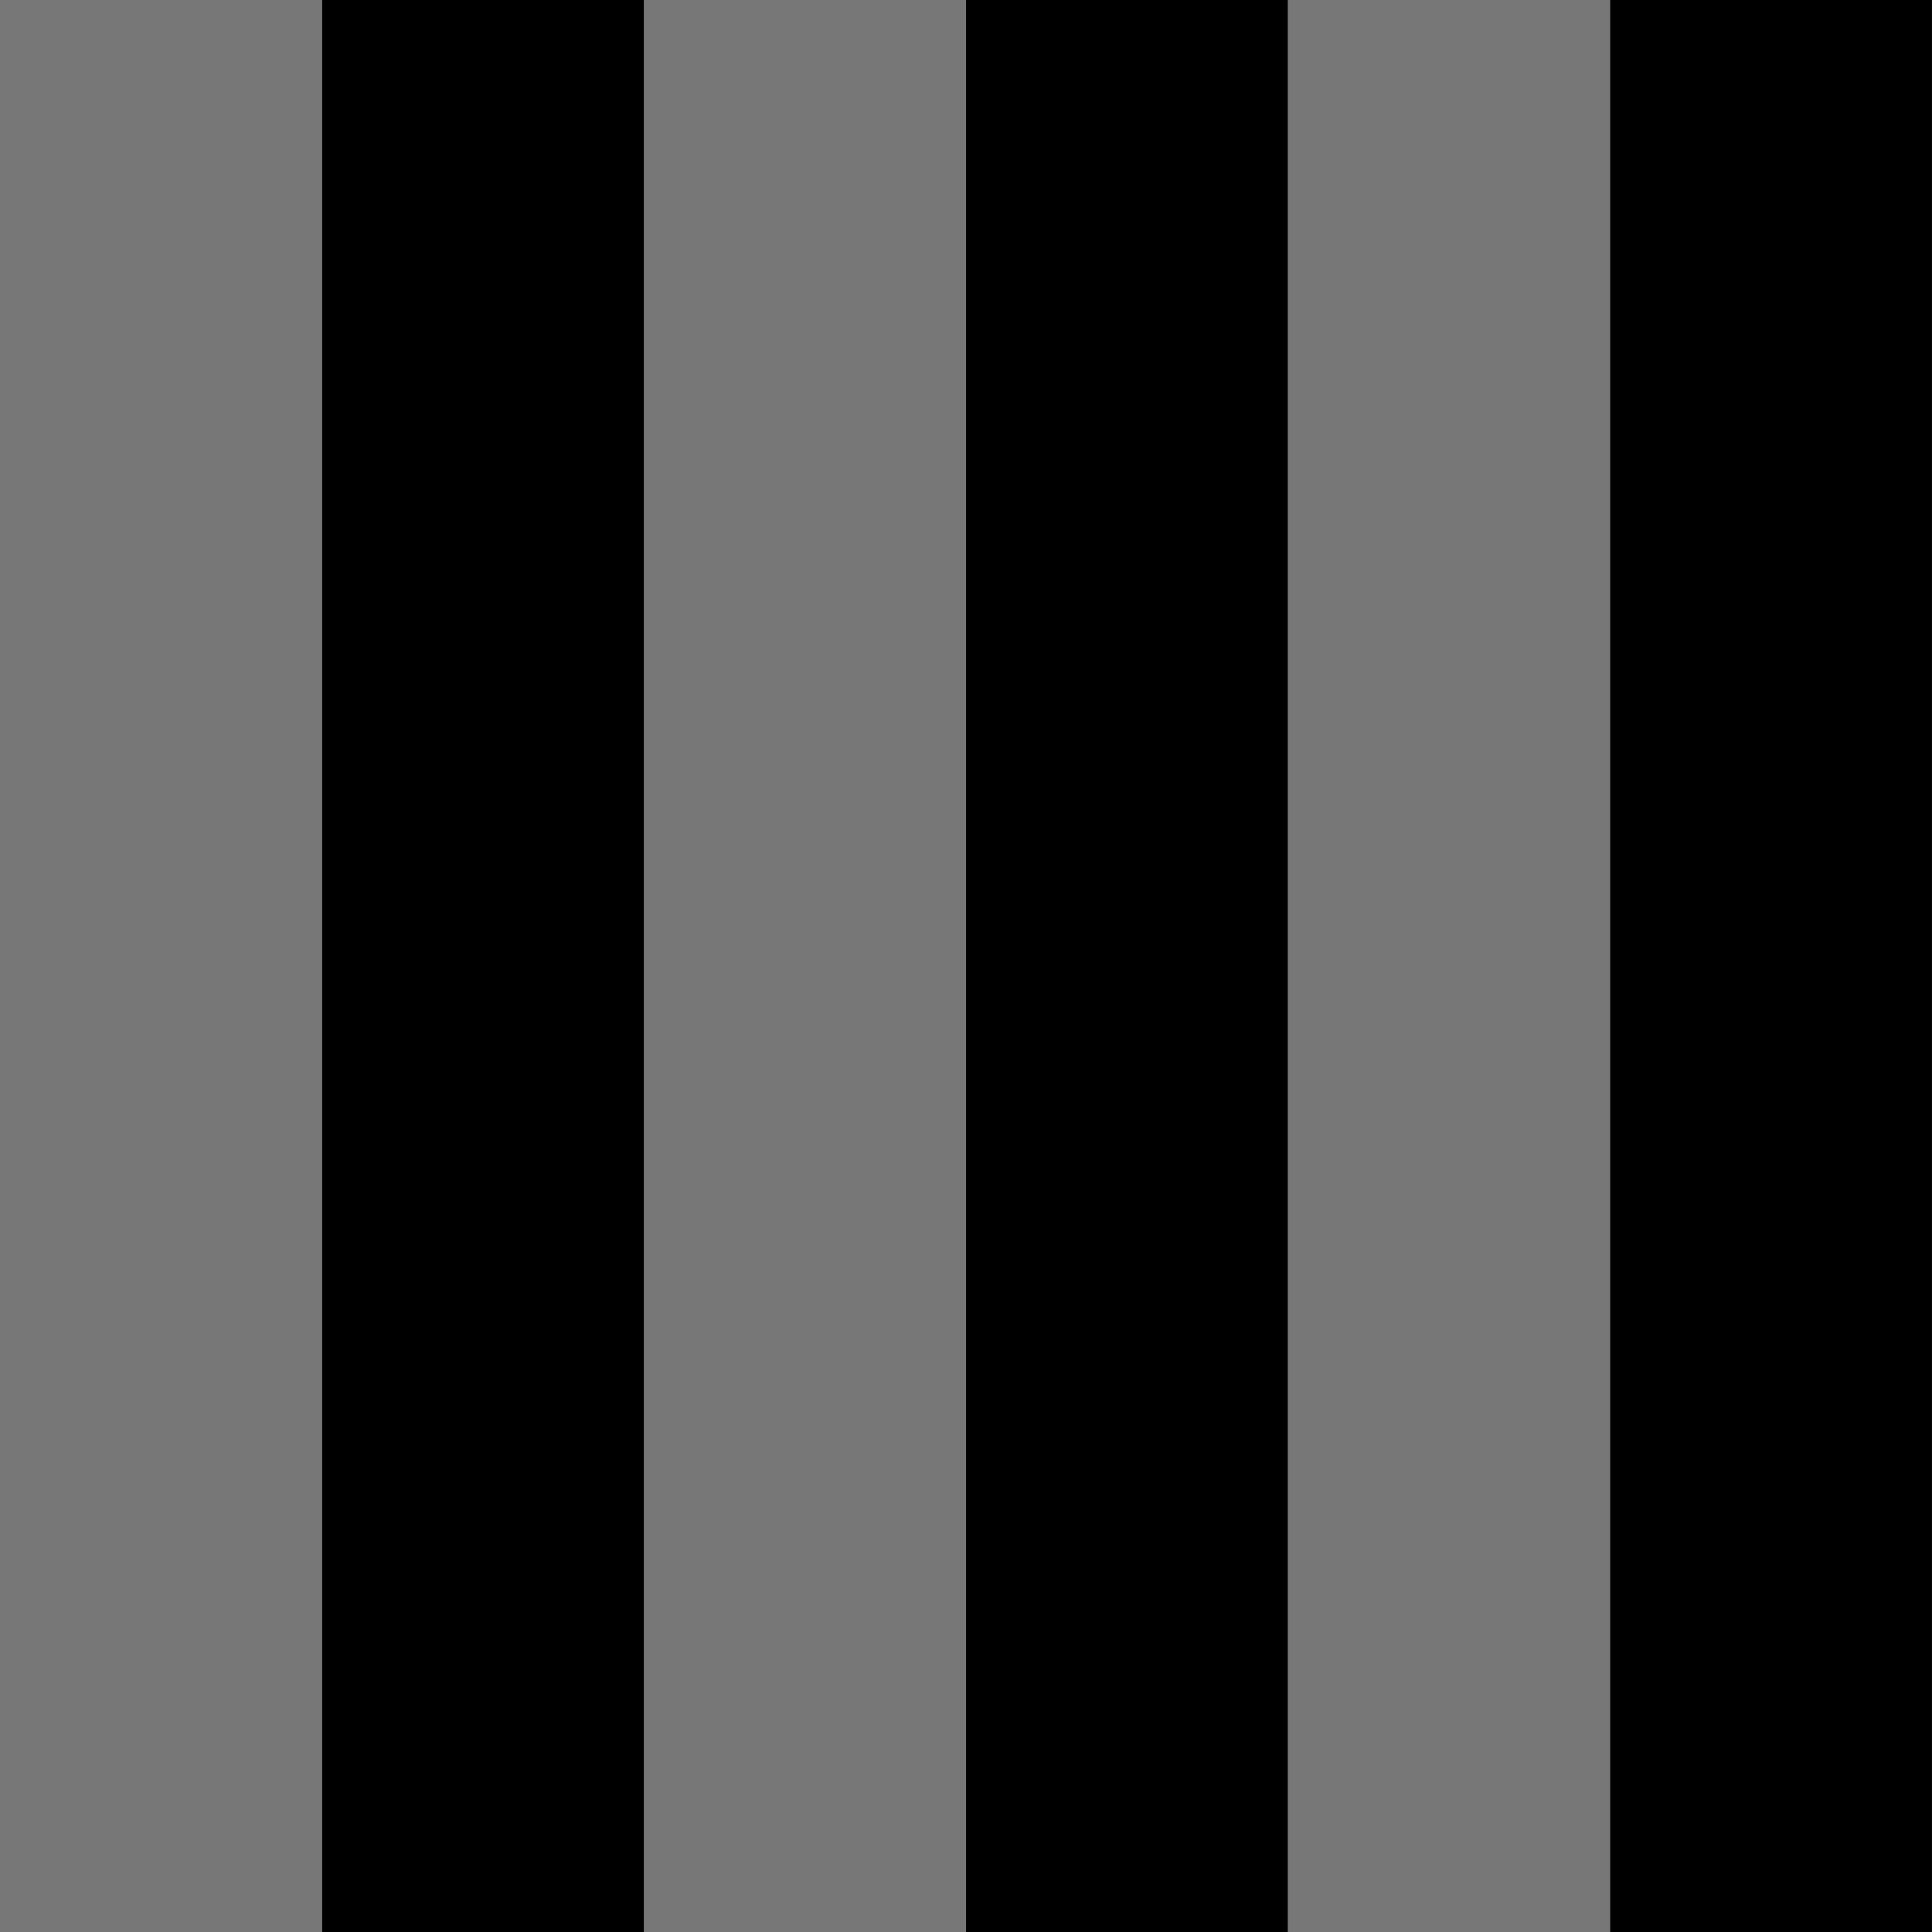
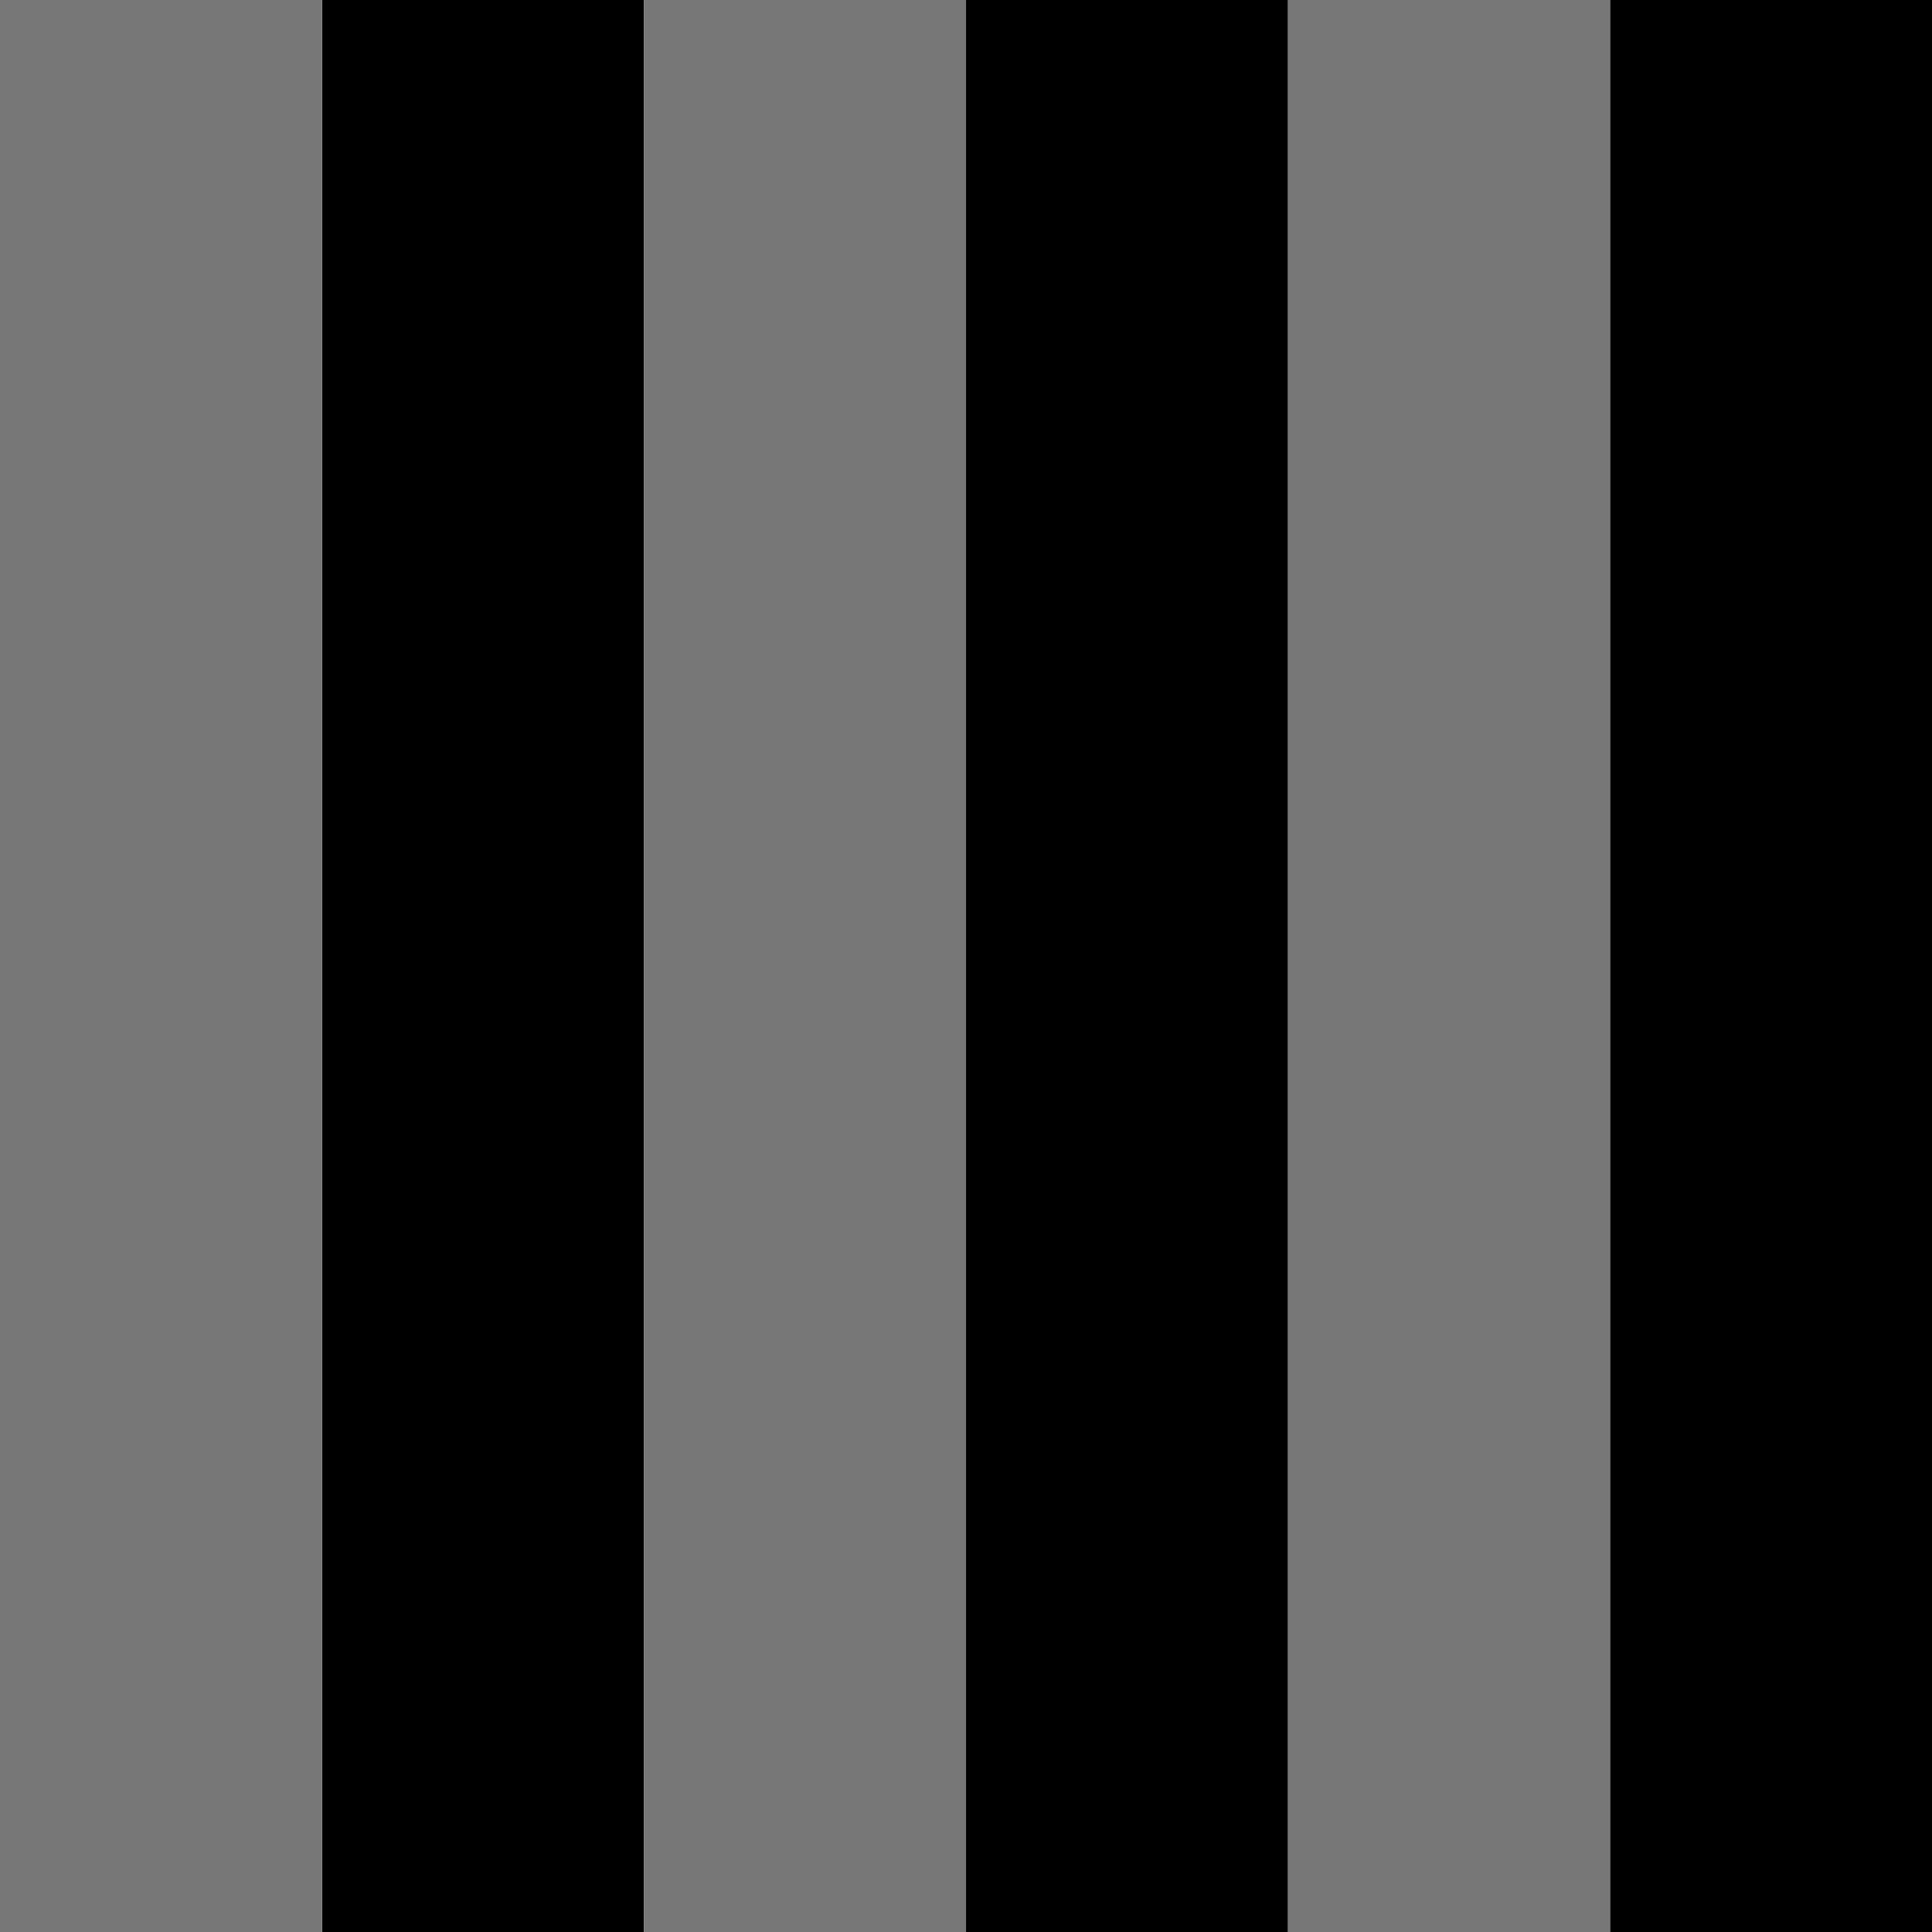
<svg xmlns="http://www.w3.org/2000/svg" width="64" height="64" viewBox="0 0 64 64" fill="none">
-   <g clip-path="url(#clip0_2009_2821)">
-     <rect id="slot_1" width="64" height="64" fill="#FFFFFF" />
+   <g id="shapes/nautical/nautical_g_01" clip-path="url(#clip0_2012_1901)">
    <rect width="64" height="64" fill="white" style="fill:white;fill-opacity:1;" />
-     <path d="M10.667 64H0V0H10.667V64ZM32 64H21.333V0H32V64ZM53.333 64H42.667V0H53.333V64Z" fill="#777777" style="fill:#777777;fill:color(display-p3 0.467 0.467 0.467);fill-opacity:1;" />
-     <path d="M21.334 64H10.666V0H21.334V64ZM42.666 64H32.001V0H42.666V64ZM63.999 64H53.334V0H63.999V64Z" fill="black" style="fill:black;fill-opacity:1;" />
+     <path id="slot_2" d="M21.334 64H10.667V0H21.334V64ZM42.667 64H32.001V0H42.667V64ZM64 64H53.334V0H64V64Z" fill="black" style="fill:black;fill-opacity:1;" />
+     <path id="slot_4" d="M10.667 64H0V0H10.667V64ZM32 64H21.333V0H32V64ZM53.333 64H42.667V0H53.333V64Z" fill="#777777" style="fill:#777777;fill:color(display-p3 0.467 0.467 0.467);fill-opacity:1;" />
  </g>
  <defs>
-     <clipPath id="clip0_2009_2821">
+     <clipPath id="clip0_2012_1901">
      <rect width="64" height="64" fill="white" style="fill:white;fill-opacity:1;" />
    </clipPath>
  </defs>
</svg>
